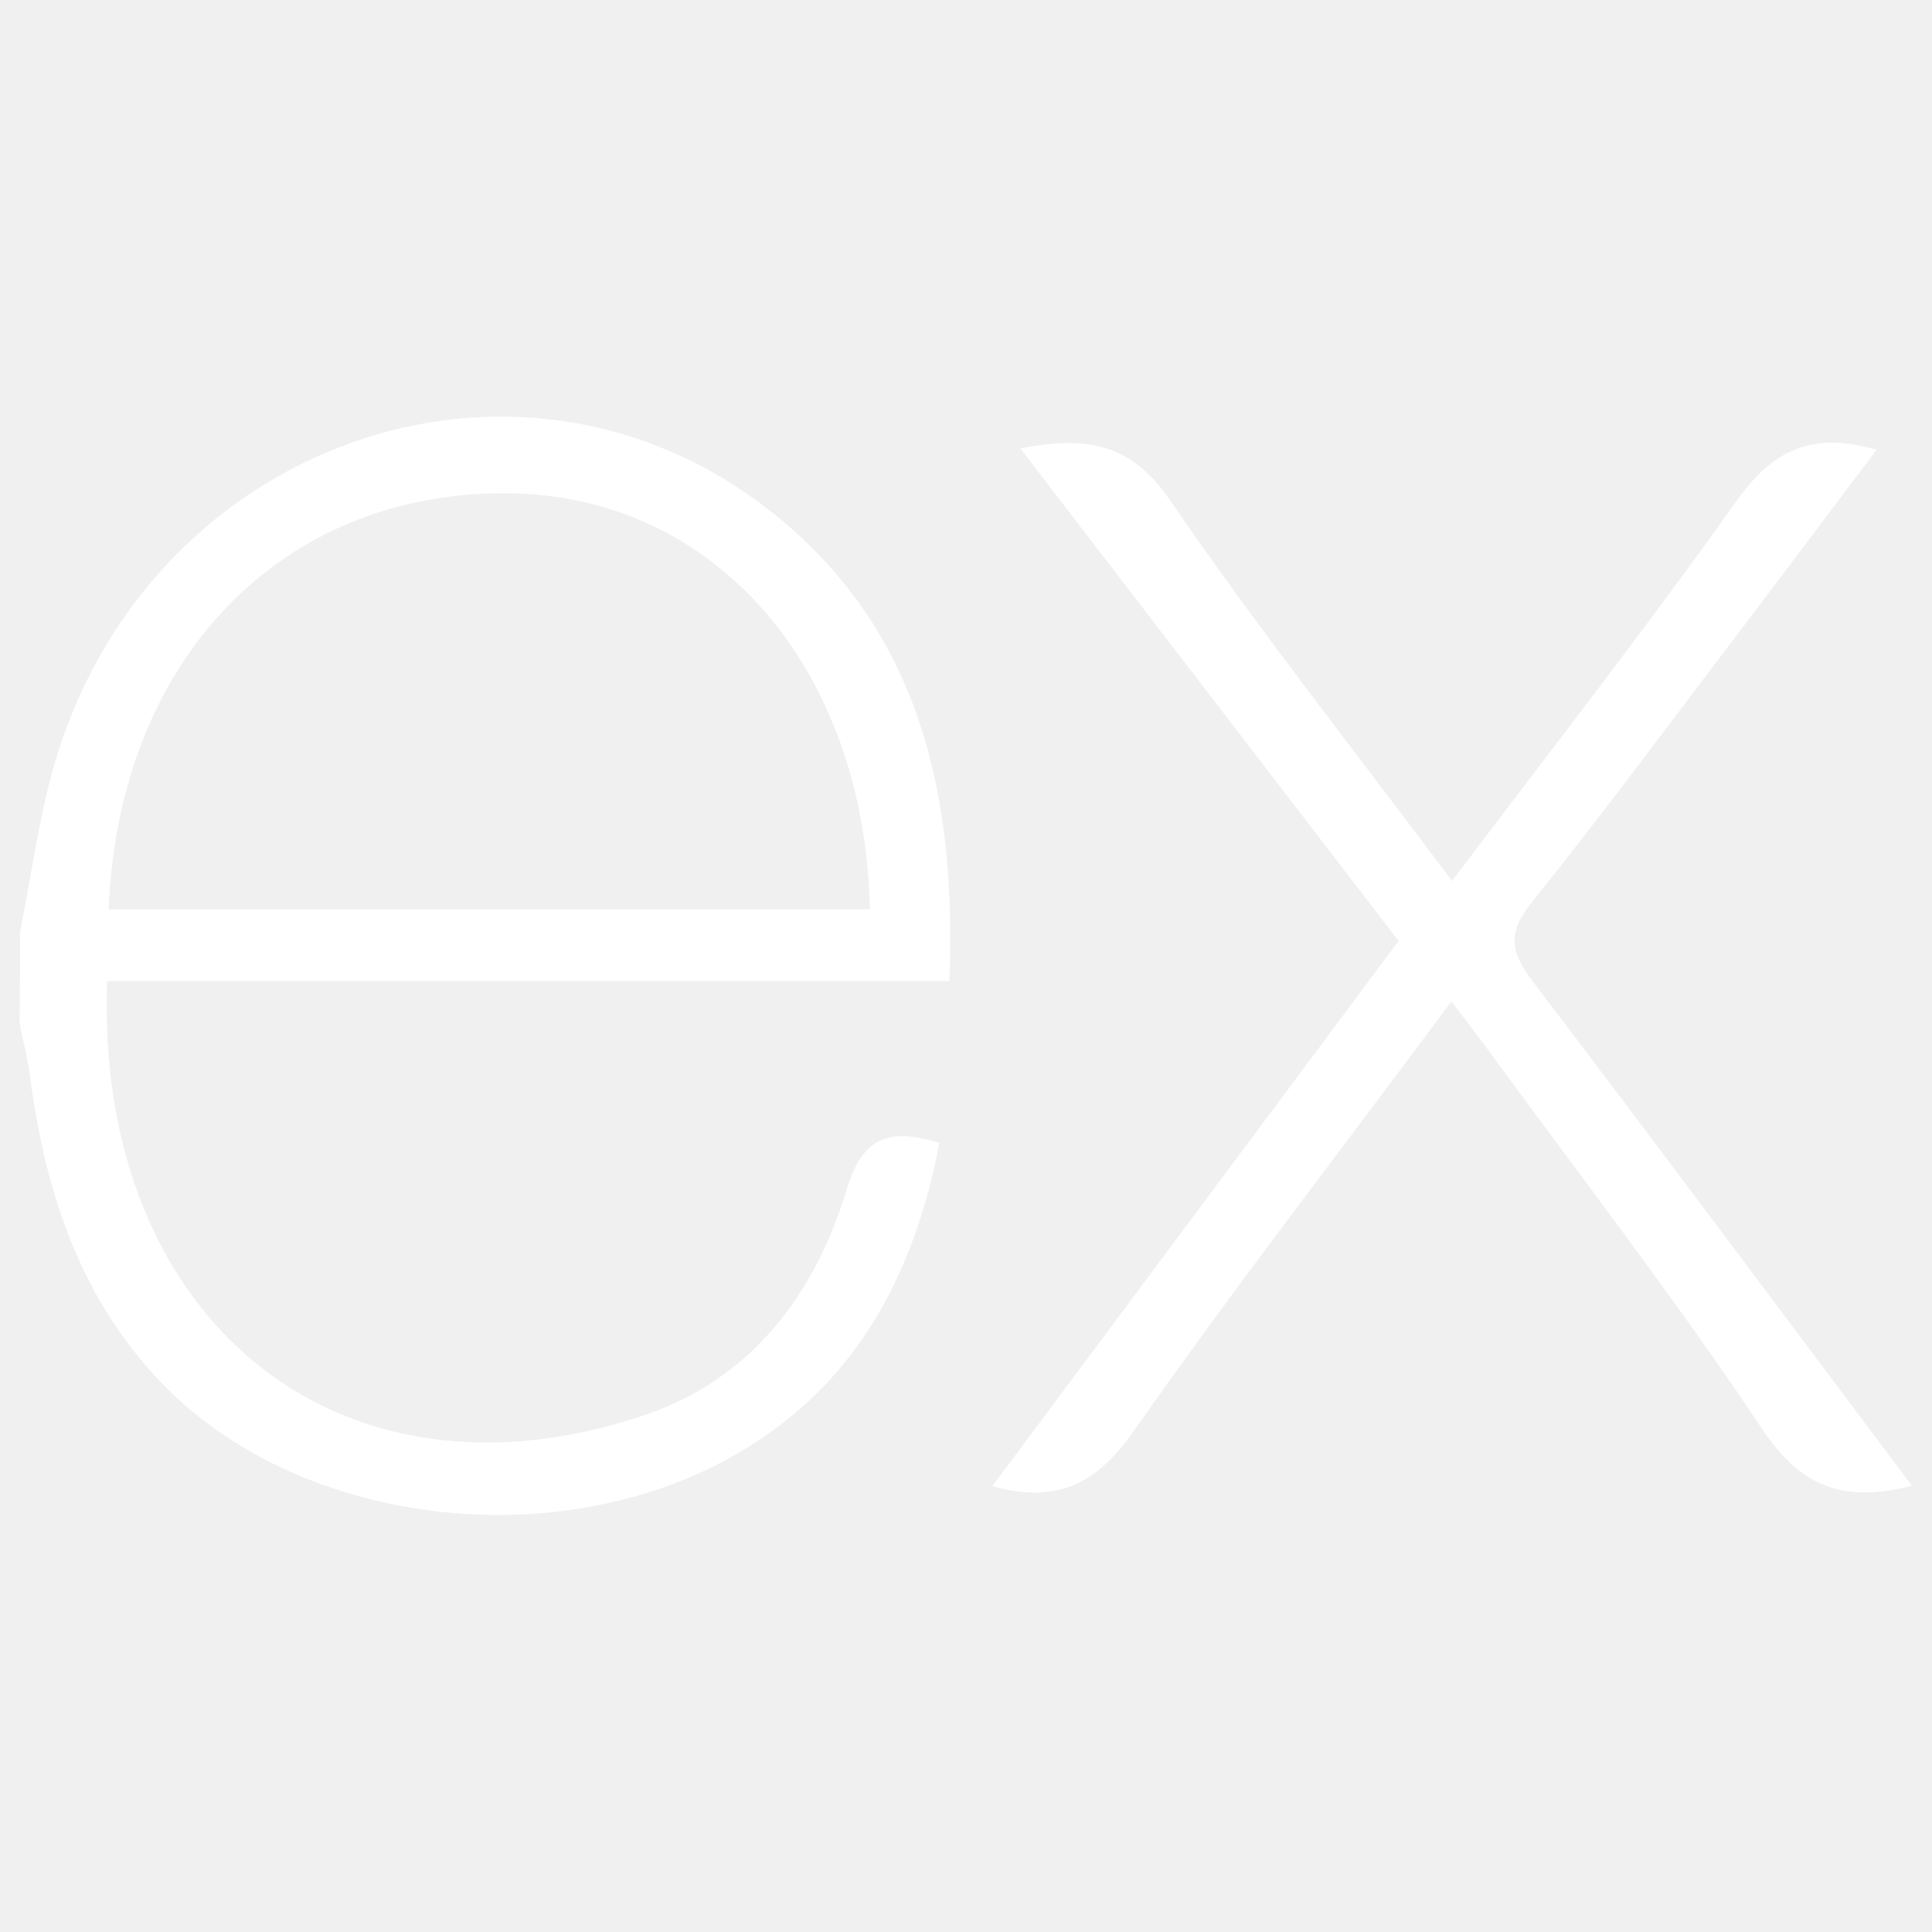
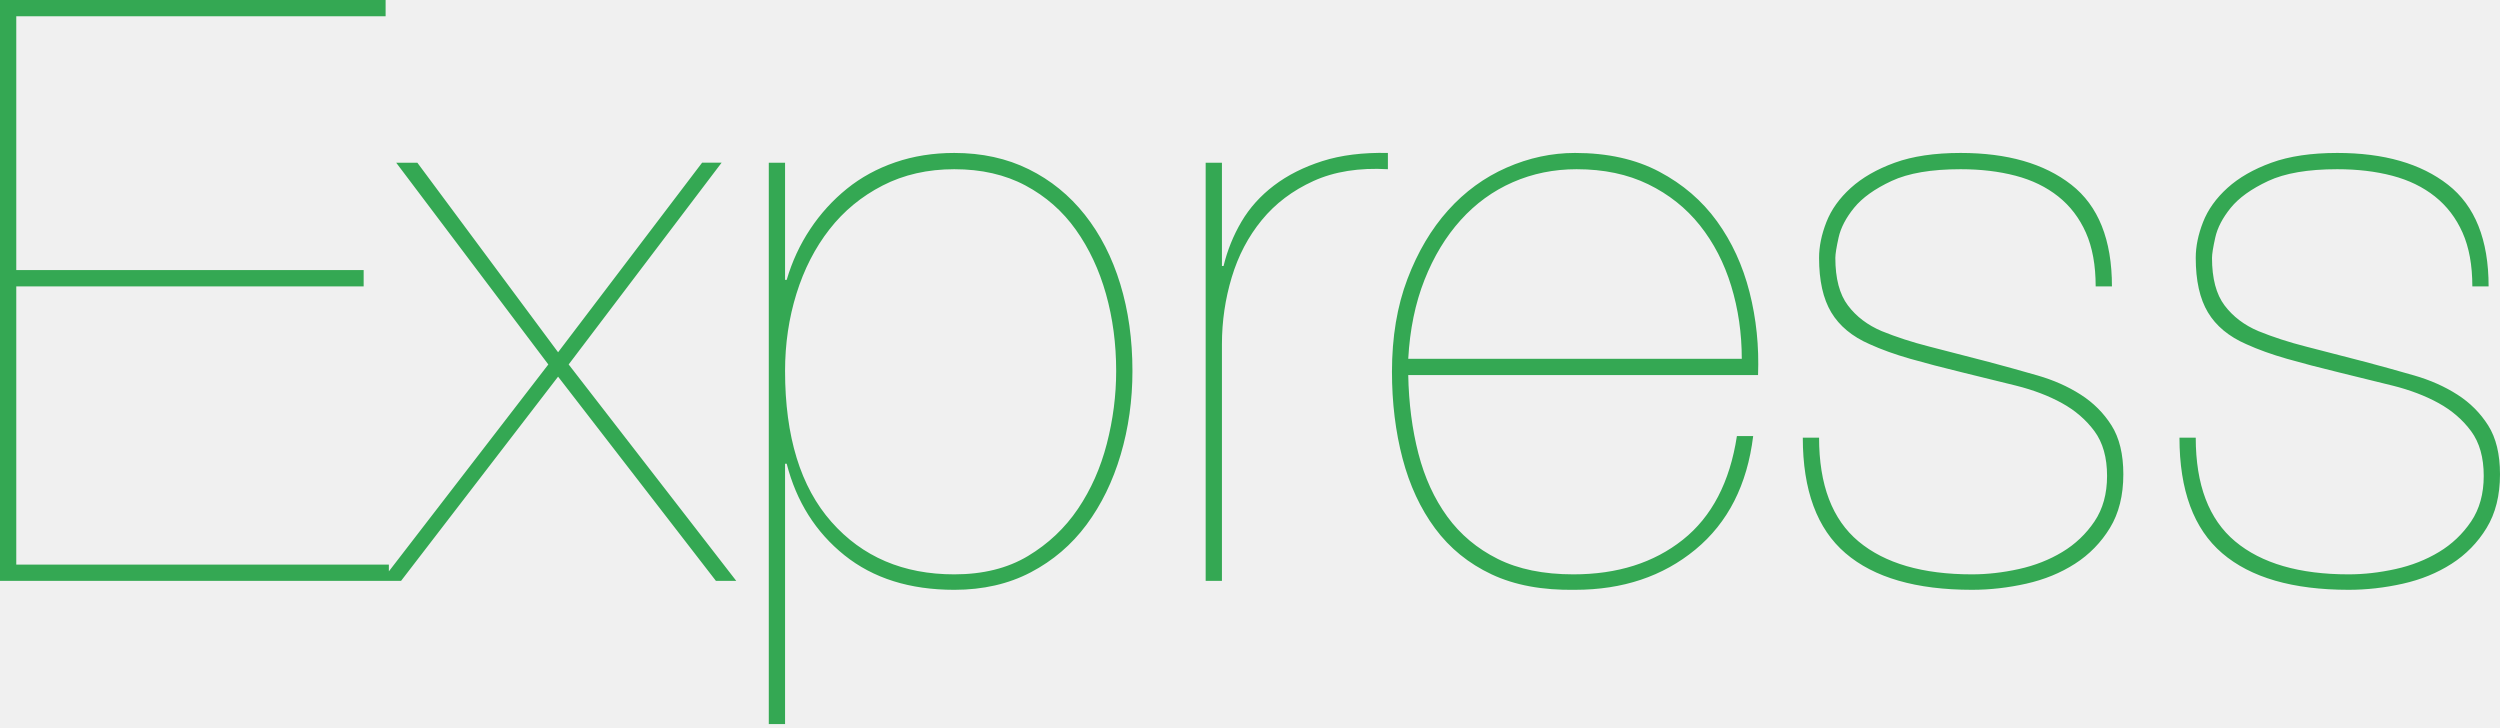
- <svg viewBox="0 0 128 128">
-   <path fill="#ffffff" d="M126.67 98.44c-4.56 1.16-7.38.05-9.91-3.75-5.68-8.51-11.95-16.63-18-24.9-.78-1.07-1.59-2.12-2.6-3.45C89 76 81.85 85.2 75.14 94.77c-2.4 3.42-4.92 4.91-9.4 3.7l26.92-36.13L67.6 29.71c4.31-.84 7.29-.41 9.93 3.45 5.83 8.52 12.26 16.63 18.67 25.21 6.45-8.55 12.8-16.67 18.8-25.11 2.41-3.42 5-4.72 9.33-3.46-3.28 4.35-6.49 8.63-9.72 12.88-4.36 5.73-8.64 11.53-13.16 17.14-1.61 2-1.35 3.3.09 5.19C109.9 76 118.16 87.1 126.67 98.44zM1.33 61.74c.72-3.61 1.2-7.29 2.2-10.83 6-21.43 30.6-30.34 47.5-17.06C60.93 41.64 63.39 52.62 62.9 65H7.1c-.84 22.21 15.15 35.62 35.53 28.78 7.15-2.4 11.36-8 13.47-15 1.07-3.51 2.84-4.06 6.14-3.06-1.69 8.76-5.52 16.08-13.52 20.66-12 6.86-29.13 4.64-38.14-4.89C5.26 85.89 3 78.92 2 71.39c-.15-1.2-.46-2.38-.7-3.57q.03-3.04.03-6.08zm5.87-1.49h50.43c-.33-16.06-10.33-27.47-24-27.57-15-.12-25.78 11.02-26.43 27.57z" />
+ <svg xmlns="http://www.w3.org/2000/svg" viewBox="0 0 512 149" id="Express">
+   <path fill="#34a853" d="M3.332 115.629V58.648h71.144v-3.333H3.332V3.332h75.642V0H0v118.961h79.64v-3.332H3.333zm140.455-82.307l-29.49 38.821-28.825-38.82H81.14l31.157 41.32L78.14 118.96h3.999l32.156-41.82 32.323 41.82h4.165l-34.322-44.319 31.323-41.32h-3.998zm16.994 114.963V94.97h.333c2 7.775 5.943 14.023 11.83 18.744 5.887 4.72 13.384 7.081 22.492 7.081 5.887 0 11.108-1.194 15.662-3.582s8.358-5.637 11.413-9.747c3.054-4.11 5.387-8.886 6.998-14.329 1.61-5.442 2.416-11.163 2.416-17.16 0-6.443-.834-12.386-2.5-17.828-1.666-5.443-4.082-10.164-7.247-14.162-3.166-3.999-6.998-7.11-11.497-9.33-4.498-2.222-9.58-3.333-15.245-3.333-4.332 0-8.358.639-12.079 1.916-3.721 1.278-7.025 3.082-9.913 5.415a36.674 36.674 0 0 0-7.498 8.247c-2.11 3.166-3.721 6.637-4.832 10.414h-.333V33.322h-3.332v114.963h3.332zm34.655-30.657c-10.44 0-18.827-3.582-25.158-10.746-6.331-7.164-9.497-17.467-9.497-30.907 0-5.554.778-10.83 2.333-15.828 1.555-4.998 3.804-9.386 6.747-13.162 2.944-3.777 6.582-6.776 10.913-8.997 4.332-2.222 9.22-3.333 14.662-3.333 5.554 0 10.414 1.111 14.579 3.333 4.165 2.221 7.609 5.248 10.33 9.08s4.776 8.22 6.165 13.162c1.388 4.943 2.082 10.191 2.082 15.745 0 4.999-.638 9.97-1.916 14.912-1.277 4.943-3.249 9.386-5.915 13.33-2.665 3.942-6.08 7.163-10.246 9.663-4.166 2.499-9.192 3.748-15.079 3.748zm54.816 1.333V70.477c0-4.665.666-9.22 2-13.662 1.332-4.443 3.387-8.359 6.164-11.746 2.777-3.388 6.303-6.054 10.58-7.998 4.276-1.944 9.358-2.749 15.245-2.416v-3.332c-5.11-.11-9.58.444-13.412 1.666-3.833 1.222-7.137 2.888-9.914 4.999-2.777 2.11-4.998 4.581-6.664 7.414a33.15 33.15 0 0 0-3.666 9.08h-.333v-21.16h-3.332v85.64h3.332zm38.154-42.153h71.643c.223-5.887-.36-11.551-1.749-16.994-1.388-5.443-3.61-10.275-6.664-14.495-3.055-4.221-6.998-7.609-11.83-10.164-4.832-2.555-10.58-3.832-17.244-3.832-4.777 0-9.442 1-13.996 3-4.554 1.999-8.553 4.914-11.996 8.746-3.443 3.832-6.22 8.525-8.33 14.08-2.11 5.553-3.166 11.884-3.166 18.993 0 6.331.722 12.246 2.166 17.744 1.444 5.498 3.665 10.275 6.664 14.329 3 4.054 6.86 7.192 11.58 9.413 4.72 2.222 10.413 3.277 17.078 3.166 9.774 0 17.994-2.75 24.658-8.247 6.665-5.499 10.608-13.246 11.83-23.243h-3.332c-1.444 9.442-5.138 16.523-11.08 21.243-5.943 4.721-13.412 7.081-22.41 7.081-6.109 0-11.274-1.055-15.495-3.165-4.22-2.11-7.664-4.999-10.33-8.664-2.665-3.666-4.637-7.97-5.914-12.913-1.278-4.942-1.972-10.302-2.083-16.078zm68.311-3.332h-68.31c.332-5.998 1.443-11.385 3.331-16.161 1.889-4.777 4.36-8.859 7.415-12.246 3.054-3.388 6.609-5.97 10.663-7.748 4.054-1.777 8.414-2.666 13.079-2.666 5.554 0 10.44 1.028 14.662 3.083 4.22 2.055 7.747 4.86 10.58 8.414 2.832 3.554 4.97 7.692 6.414 12.412 1.444 4.721 2.166 9.692 2.166 14.912zm72.477-14.828h3.332c0-9.553-2.777-16.495-8.33-20.827-5.555-4.332-13.108-6.498-22.66-6.498-5.332 0-9.83.667-13.496 2-3.665 1.332-6.664 3.054-8.997 5.164-2.332 2.11-3.998 4.443-4.998 6.998-1 2.555-1.5 4.999-1.5 7.331 0 4.665.833 8.386 2.5 11.163 1.666 2.777 4.276 4.943 7.83 6.498 2.444 1.11 5.22 2.11 8.331 3 3.11.888 6.72 1.832 10.83 2.831 3.665.89 7.275 1.778 10.83 2.666 3.554.889 6.692 2.083 9.413 3.582 2.722 1.5 4.943 3.416 6.665 5.749 1.721 2.332 2.582 5.387 2.582 9.163 0 3.666-.86 6.776-2.582 9.33a20.815 20.815 0 0 1-6.581 6.249c-2.666 1.61-5.638 2.776-8.914 3.498-3.277.722-6.47 1.083-9.58 1.083-10.108 0-17.856-2.249-23.243-6.747-5.387-4.499-8.08-11.58-8.08-21.244h-3.333c0 10.775 2.916 18.661 8.747 23.66 5.832 4.998 14.468 7.497 25.909 7.497 3.665 0 7.358-.417 11.08-1.25 3.72-.833 7.053-2.193 9.996-4.082a22.592 22.592 0 0 0 7.164-7.33c1.833-3 2.75-6.665 2.75-10.997 0-4.11-.806-7.442-2.416-9.997-1.611-2.554-3.721-4.665-6.332-6.331-2.61-1.666-5.553-2.971-8.83-3.915a516.08 516.08 0 0 0-9.914-2.75 1726.675 1726.675 0 0 0-12.246-3.165c-3.498-.889-6.747-1.944-9.746-3.166-2.888-1.222-5.193-2.971-6.915-5.248-1.722-2.277-2.582-5.526-2.582-9.747 0-.777.222-2.166.666-4.165.444-2 1.5-4.027 3.166-6.082 1.666-2.054 4.22-3.887 7.664-5.498 3.443-1.61 8.164-2.416 14.162-2.416 4.11 0 7.858.445 11.246 1.333 3.388.889 6.304 2.305 8.747 4.249 2.444 1.944 4.332 4.415 5.665 7.414 1.333 3 2 6.665 2 10.997zm77.141 0h3.332c0-9.553-2.776-16.495-8.33-20.827-5.554-4.332-13.107-6.498-22.66-6.498-5.331 0-9.83.667-13.495 2-3.666 1.332-6.665 3.054-8.997 5.164-2.333 2.11-3.999 4.443-4.999 6.998-1 2.555-1.499 4.999-1.499 7.331 0 4.665.833 8.386 2.5 11.163 1.665 2.777 4.276 4.943 7.83 6.498 2.444 1.11 5.22 2.11 8.33 3 3.11.888 6.72 1.832 10.83 2.831 3.666.89 7.276 1.778 10.83 2.666 3.555.889 6.692 2.083 9.414 3.582 2.721 1.5 4.943 3.416 6.664 5.749 1.722 2.332 2.583 5.387 2.583 9.163 0 3.666-.861 6.776-2.583 9.33a20.815 20.815 0 0 1-6.58 6.249c-2.667 1.61-5.638 2.776-8.915 3.498-3.276.722-6.47 1.083-9.58 1.083-10.108 0-17.855-2.249-23.242-6.747-5.388-4.499-8.081-11.58-8.081-21.244h-3.332c0 10.775 2.915 18.661 8.747 23.66 5.831 4.998 14.467 7.497 25.908 7.497 3.666 0 7.359-.417 11.08-1.25 3.72-.833 7.053-2.193 9.997-4.082a22.592 22.592 0 0 0 7.164-7.33c1.833-3 2.749-6.665 2.749-10.997 0-4.11-.805-7.442-2.416-9.997-1.61-2.554-3.72-4.665-6.331-6.331-2.61-1.666-5.554-2.971-8.83-3.915a516.071 516.071 0 0 0-9.914-2.75 1726.65 1726.65 0 0 0-12.246-3.165c-3.499-.889-6.748-1.944-9.747-3.166-2.888-1.222-5.193-2.971-6.914-5.248-1.722-2.277-2.583-5.526-2.583-9.747 0-.777.222-2.166.667-4.165.444-2 1.5-4.027 3.165-6.082 1.666-2.054 4.221-3.887 7.664-5.498 3.444-1.61 8.164-2.416 14.163-2.416 4.11 0 7.858.445 11.246 1.333 3.388.889 6.303 2.305 8.747 4.249 2.444 1.944 4.332 4.415 5.665 7.414 1.333 3 2 6.665 2 10.997z" class="color222222 svgShape" />
</svg>
